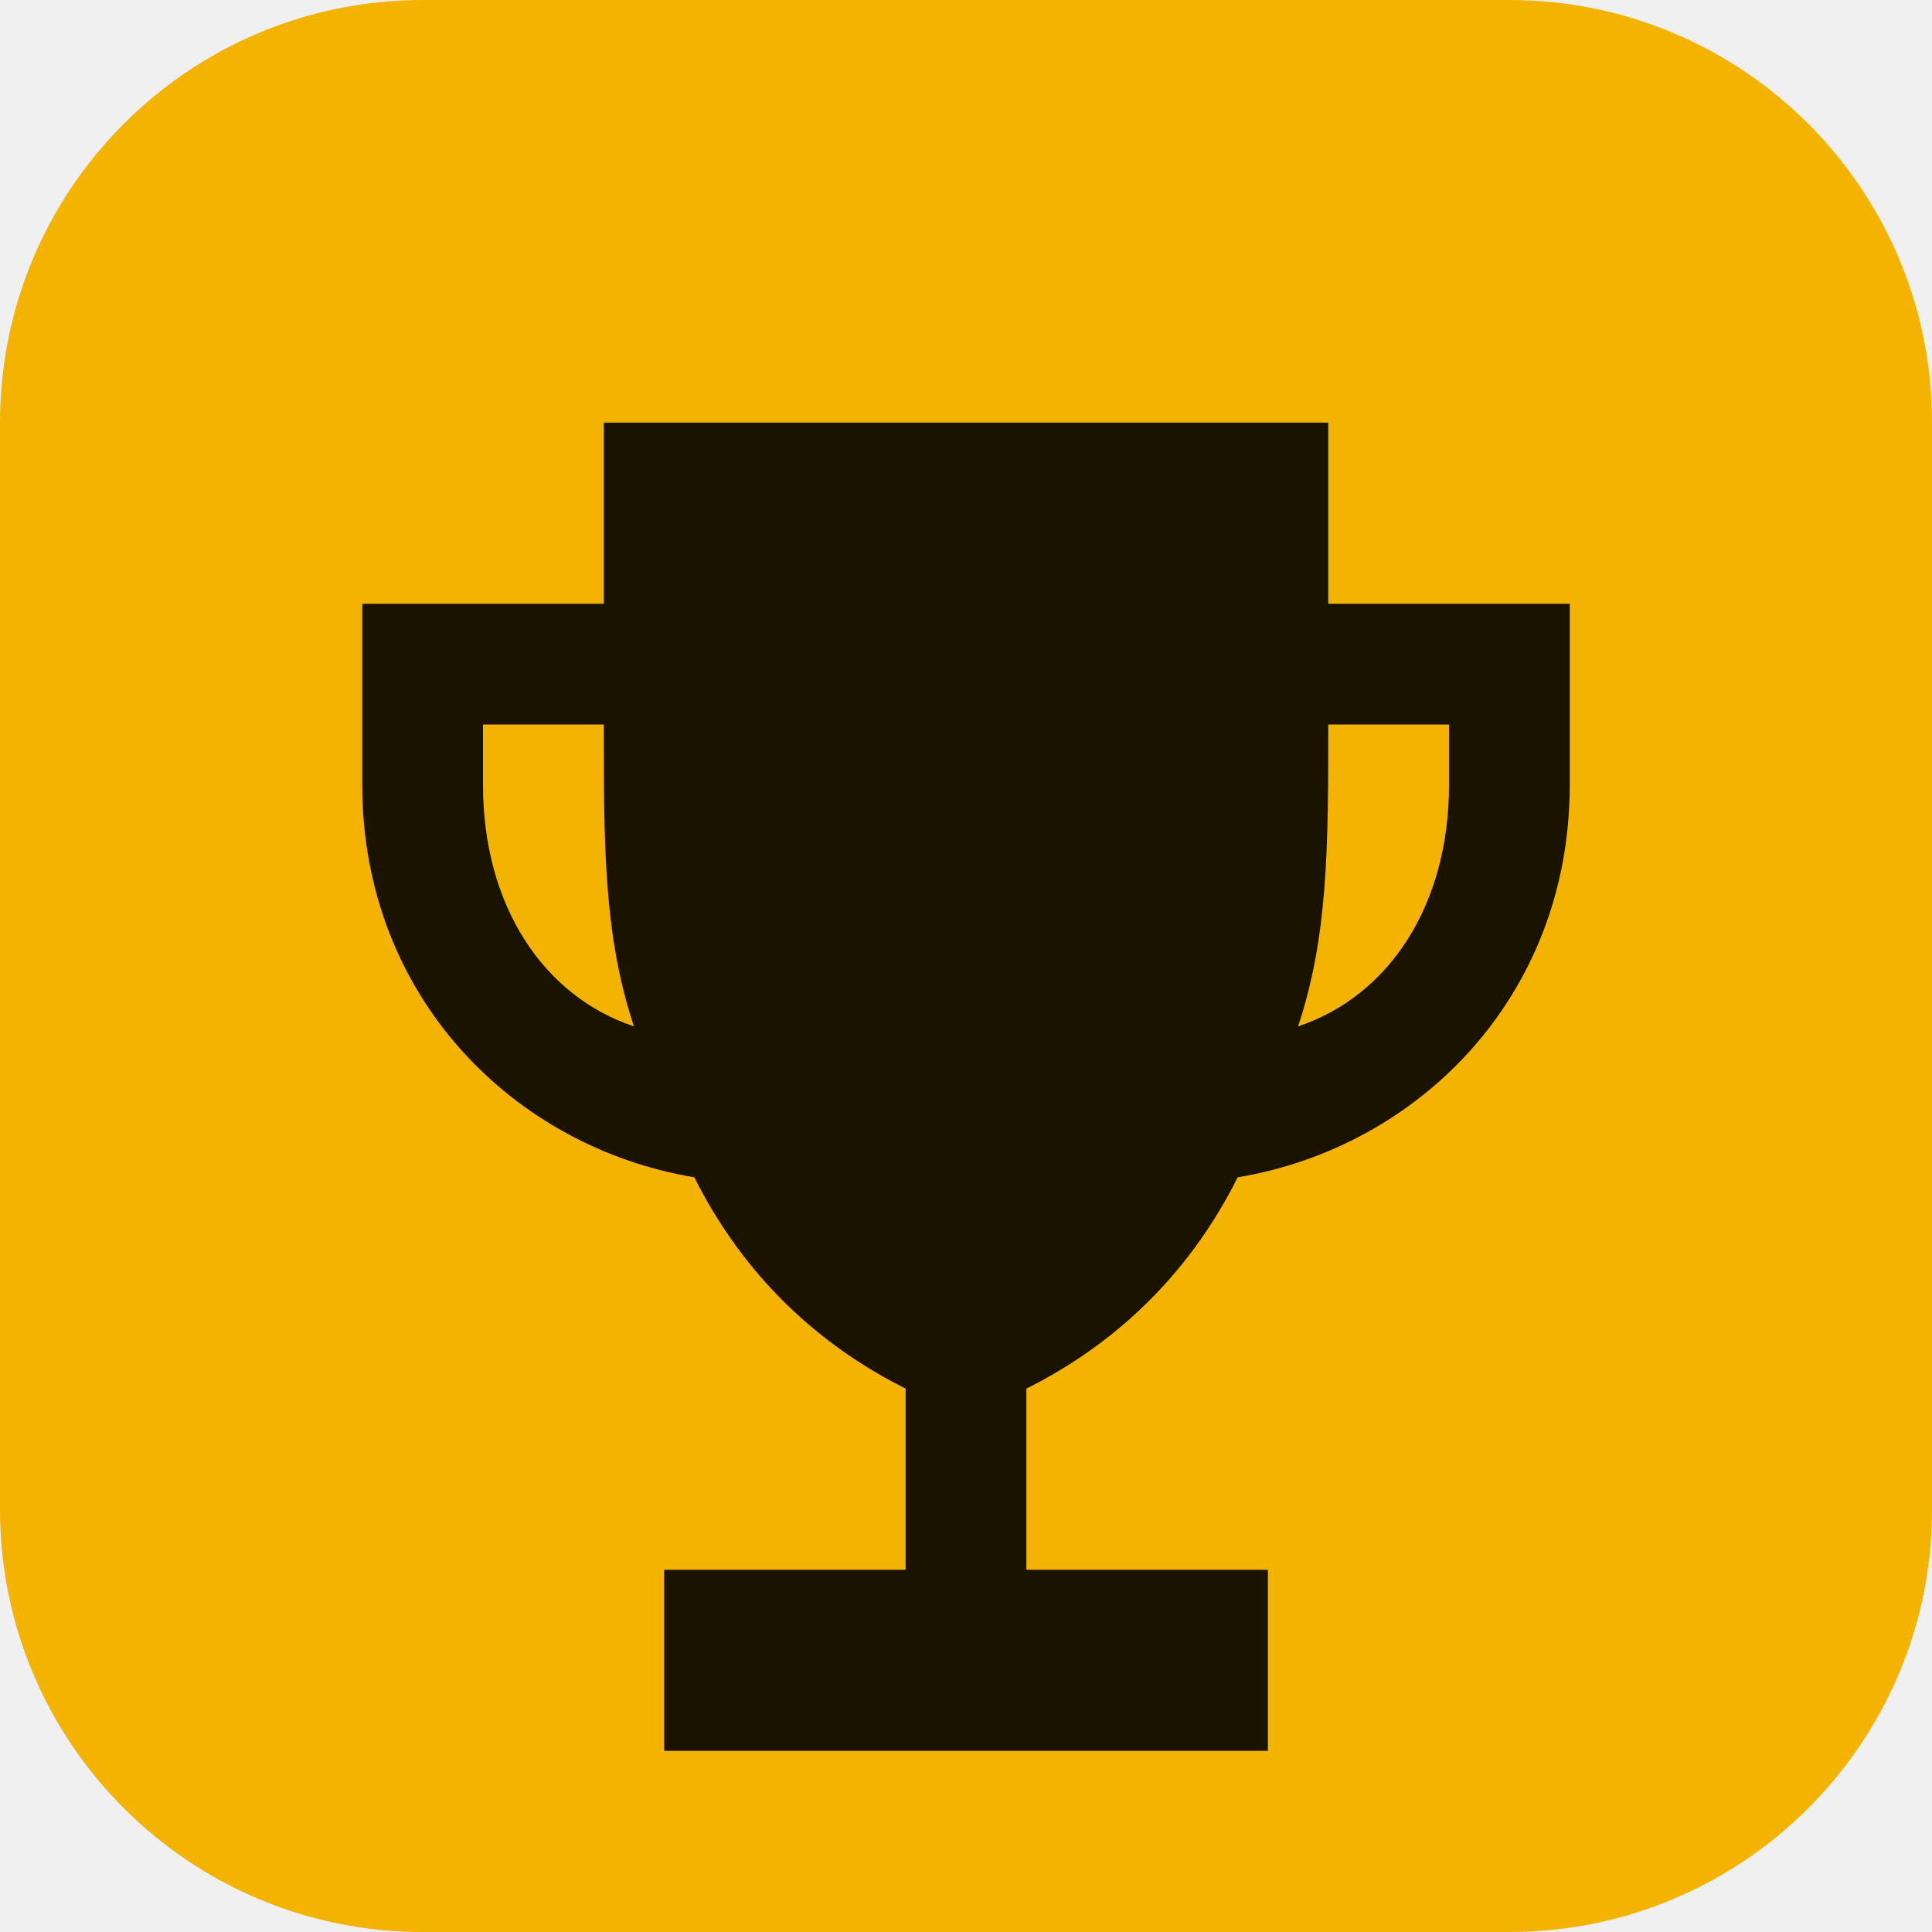
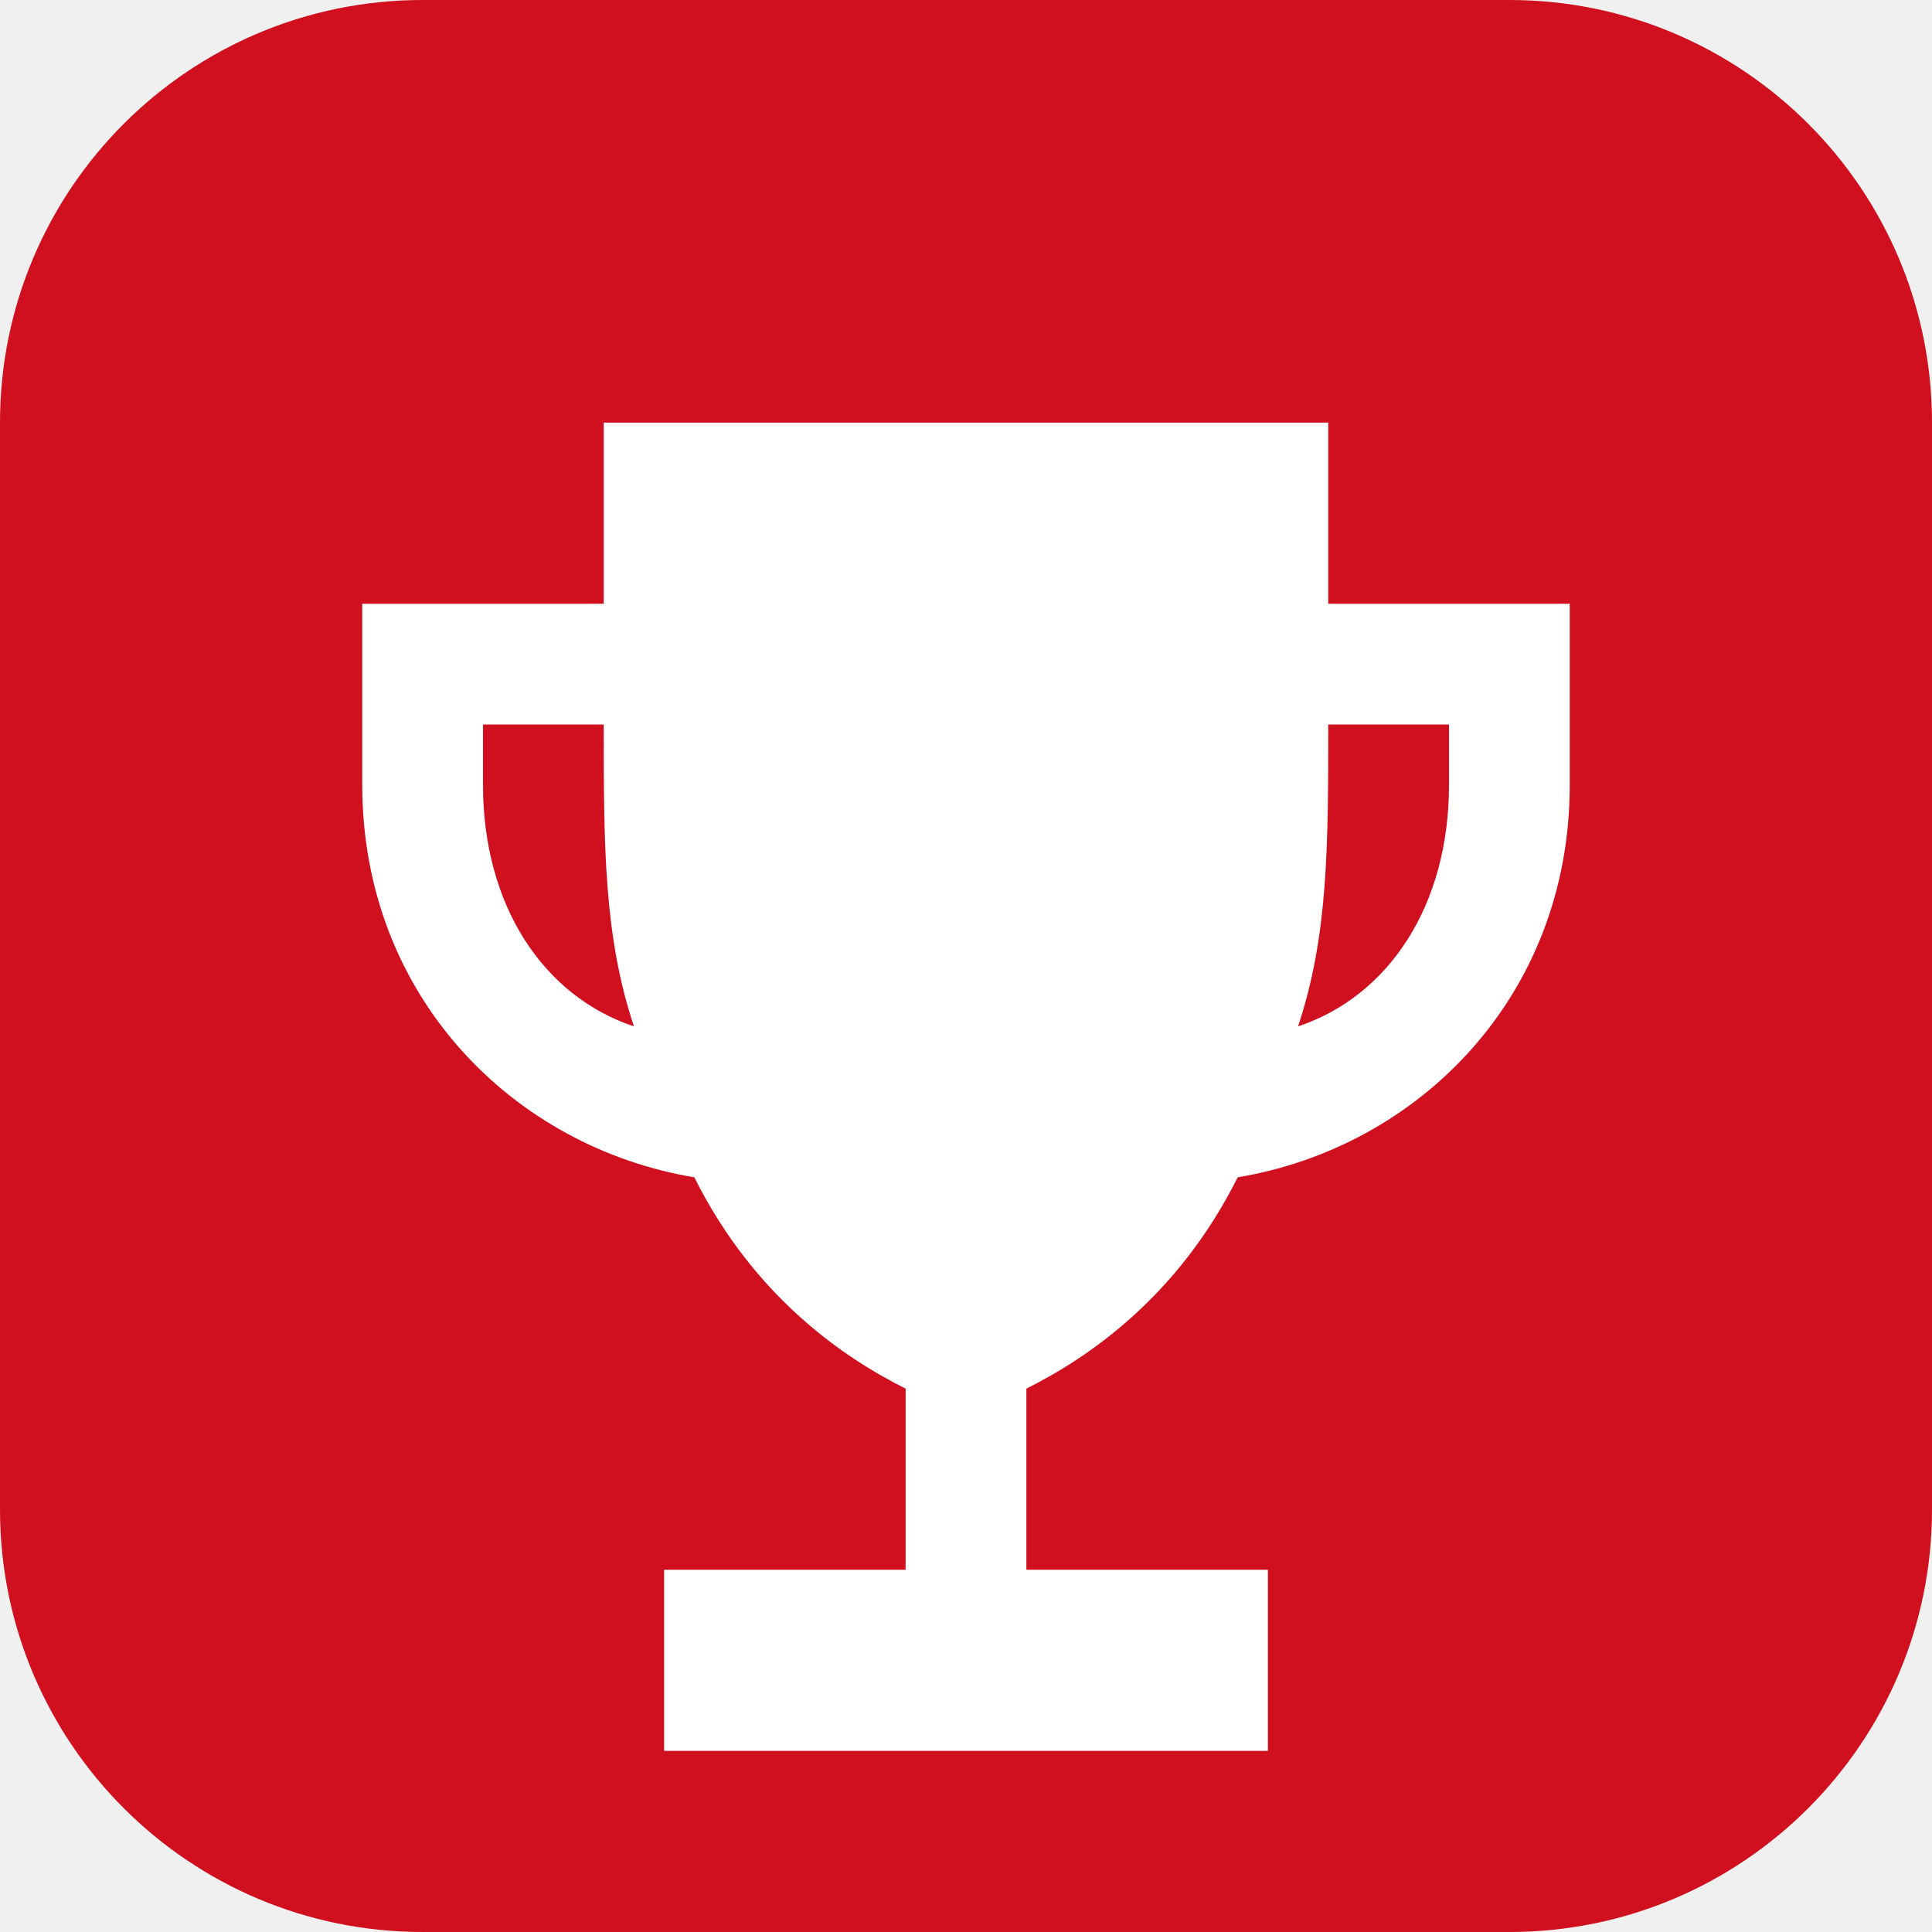
<svg xmlns="http://www.w3.org/2000/svg" viewBox="0 0 64 64">
-   <rect width="64" height="64" rx="14" fill="#f5b301" />
-   <path d="M20 14h24v6h8v6c0 7-5 12-11 13-2 4-5 6-7 7v6h8v6H22v-6h8v-6c-2-1-5-3-7-7-6-1-11-6-11-13v-6h8zm-4 10v2c0 4 2 7 5 8-1-3-1-6-1-10zm32 0h-4c0 4 0 7-1 10 3-1 5-4 5-8z" fill="#1a1300" />
+   <rect width="64" height="64" rx="14" fill="#d0101e" />
+   <path d="M20 14h24v6h8v6c0 7-5 12-11 13-2 4-5 6-7 7v6h8v6H22v-6h8v-6c-2-1-5-3-7-7-6-1-11-6-11-13v-6h8zm-4 10v2c0 4 2 7 5 8-1-3-1-6-1-10zm32 0h-4c0 4 0 7-1 10 3-1 5-4 5-8z" fill="#ffffff" />
</svg>
